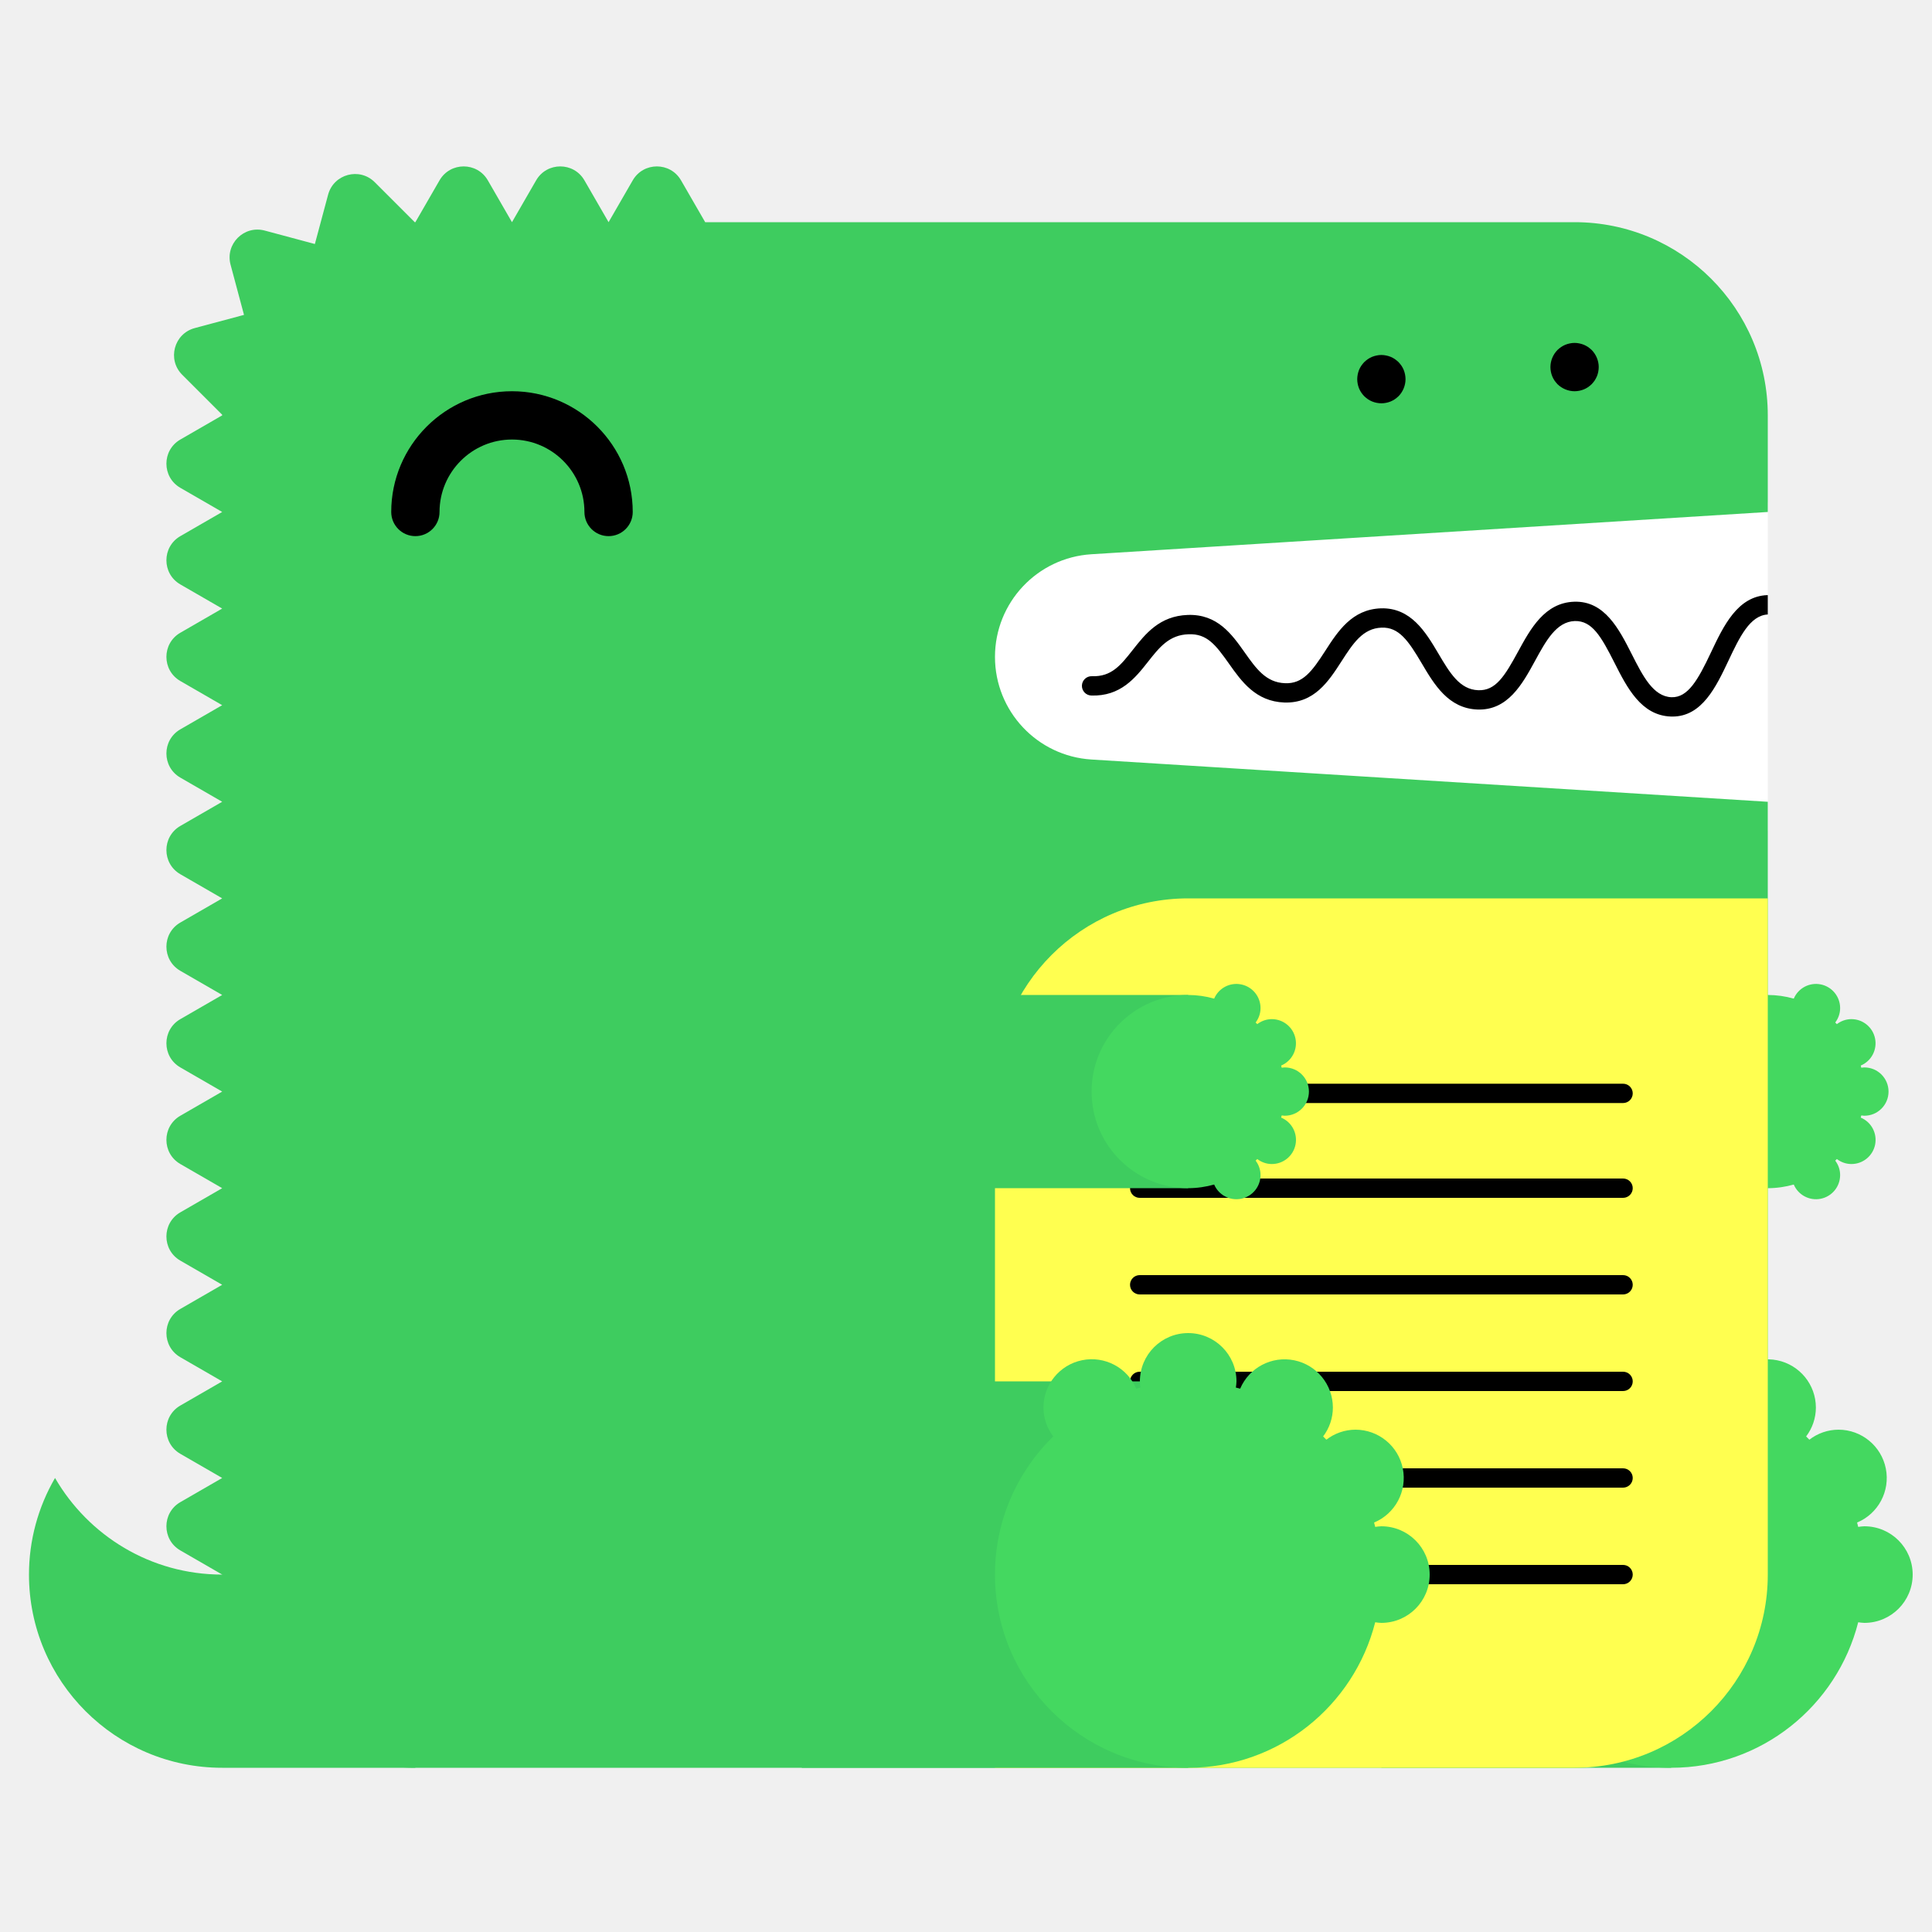
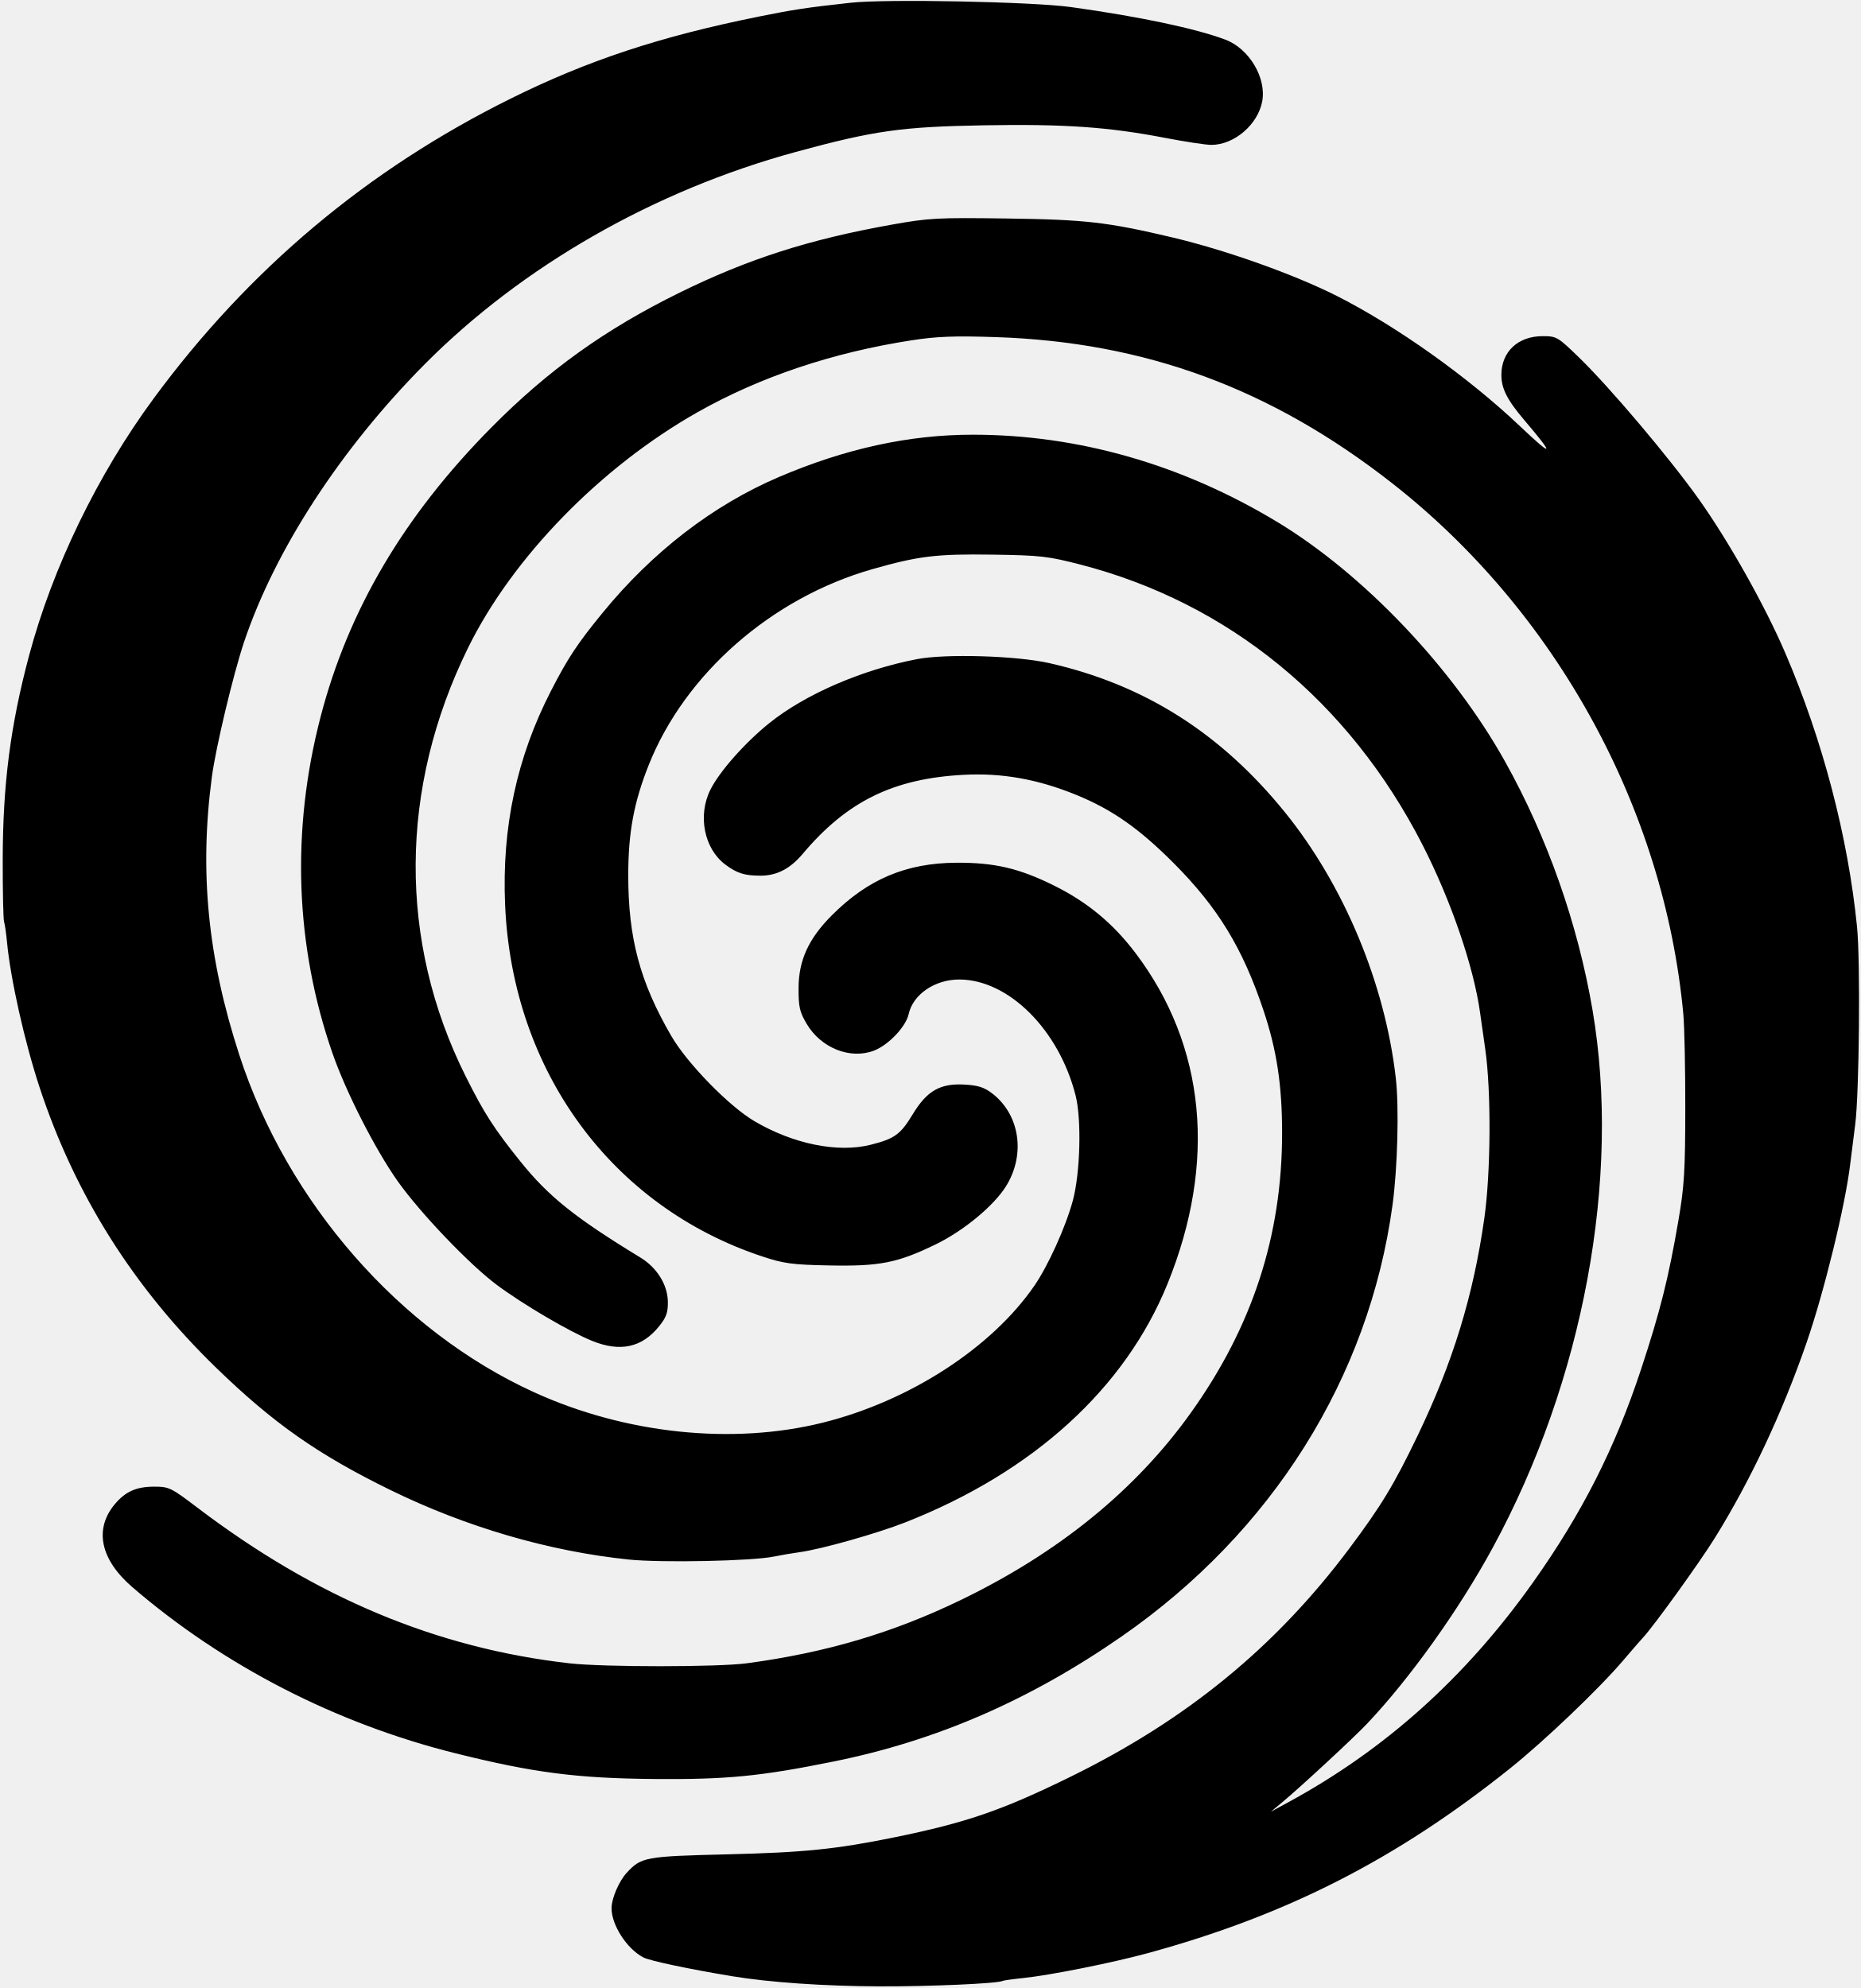
- <svg xmlns="http://www.w3.org/2000/svg" width="200" height="200" viewBox="0 0 200 200">
-   <g fill="none" fill-rule="evenodd">
-     <path fill="#FFF" d="M99 52h84v34H99z" />
-     <path d="M23 163c-7.398 0-13.843-4.027-17.303-10A19.886 19.886 0 0 0 3 163c0 11.046 8.954 20 20 20h20v-20H23z" fill="#3ECC5F" />
-     <path d="M112.98 57.376L183 53V43c0-11.046-8.954-20-20-20H73l-2.5-4.33c-1.112-1.925-3.889-1.925-5 0L63 23l-2.5-4.33c-1.111-1.925-3.889-1.925-5 0L53 23l-2.5-4.33c-1.111-1.925-3.889-1.925-5 0L43 23c-.022 0-.042.003-.065.003l-4.142-4.141c-1.57-1.571-4.252-.853-4.828 1.294l-1.369 5.104-5.192-1.392c-2.148-.575-4.111 1.389-3.535 3.536l1.39 5.193-5.102 1.367c-2.148.576-2.867 3.259-1.296 4.83l4.142 4.142c0 .021-.003.042-.003.064l-4.33 2.5c-1.925 1.111-1.925 3.889 0 5L23 53l-4.33 2.5c-1.925 1.111-1.925 3.889 0 5L23 63l-4.33 2.5c-1.925 1.111-1.925 3.889 0 5L23 73l-4.33 2.5c-1.925 1.111-1.925 3.889 0 5L23 83l-4.33 2.5c-1.925 1.111-1.925 3.889 0 5L23 93l-4.33 2.5c-1.925 1.111-1.925 3.889 0 5L23 103l-4.33 2.5c-1.925 1.111-1.925 3.889 0 5L23 113l-4.33 2.5c-1.925 1.111-1.925 3.889 0 5L23 123l-4.33 2.5c-1.925 1.111-1.925 3.889 0 5L23 133l-4.33 2.5c-1.925 1.111-1.925 3.889 0 5L23 143l-4.33 2.5c-1.925 1.111-1.925 3.889 0 5L23 153l-4.33 2.5c-1.925 1.111-1.925 3.889 0 5L23 163c0 11.046 8.954 20 20 20h120c11.046 0 20-8.954 20-20V83l-70.02-4.376A10.645 10.645 0 0 1 103 68c0-5.621 4.37-10.273 9.98-10.624" fill="#3ECC5F" />
-     <path fill="#3ECC5F" d="M143 183h30v-40h-30z" />
-     <path d="M193 158c-.219 0-.428.037-.639.064-.038-.15-.074-.301-.116-.451A5 5 0 0 0 190.32 148a4.96 4.96 0 0 0-3.016 1.036 26.531 26.531 0 0 0-.335-.336 4.955 4.955 0 0 0 1.011-2.987 5 5 0 0 0-9.599-1.959c-.148-.042-.297-.077-.445-.115.027-.211.064-.42.064-.639a5 5 0 0 0-5-5 5 5 0 0 0-5 5c0 .219.037.428.064.639-.148.038-.297.073-.445.115a4.998 4.998 0 0 0-9.599 1.959c0 1.125.384 2.151 1.011 2.987-3.717 3.632-6.031 8.693-6.031 14.3 0 11.046 8.954 20 20 20 9.339 0 17.16-6.41 19.361-15.064.211.027.42.064.639.064a5 5 0 0 0 5-5 5 5 0 0 0-5-5" fill="#44D860" />
-     <path fill="#3ECC5F" d="M153 123h30v-20h-30z" />
-     <path d="M193 115.5a2.5 2.5 0 1 0 0-5c-.109 0-.214.019-.319.032-.02-.075-.037-.15-.058-.225a2.501 2.501 0 0 0-.963-4.807c-.569 0-1.088.197-1.508.518a6.653 6.653 0 0 0-.168-.168c.314-.417.506-.931.506-1.494a2.5 2.5 0 0 0-4.8-.979A9.987 9.987 0 0 0 183 103c-5.522 0-10 4.478-10 10s4.478 10 10 10c.934 0 1.833-.138 2.69-.377a2.5 2.5 0 0 0 4.8-.979c0-.563-.192-1.077-.506-1.494.057-.055.113-.111.168-.168.42.321.939.518 1.508.518a2.5 2.5 0 0 0 .963-4.807c.021-.074.038-.15.058-.225.105.013.21.032.319.032" fill="#44D860" />
-     <path d="M63 55.5a2.5 2.5 0 0 1-2.5-2.5c0-4.136-3.364-7.5-7.5-7.5s-7.5 3.364-7.5 7.5a2.5 2.5 0 1 1-5 0c0-6.893 5.607-12.5 12.5-12.5S65.5 46.107 65.5 53a2.5 2.5 0 0 1-2.5 2.5" fill="#000" />
-     <path d="M103 183h60c11.046 0 20-8.954 20-20V93h-60c-11.046 0-20 8.954-20 20v70z" fill="#FFFF50" />
-     <path d="M168.02 124h-50.04a1 1 0 1 1 0-2h50.04a1 1 0 1 1 0 2m0 20h-50.04a1 1 0 1 1 0-2h50.04a1 1 0 1 1 0 2m0 20h-50.04a1 1 0 1 1 0-2h50.04a1 1 0 1 1 0 2m0-49.814h-50.04a1 1 0 1 1 0-2h50.04a1 1 0 1 1 0 2m0 19.814h-50.04a1 1 0 1 1 0-2h50.04a1 1 0 1 1 0 2m0 20h-50.04a1 1 0 1 1 0-2h50.04a1 1 0 1 1 0 2M183 61.611c-.012 0-.022-.006-.034-.005-3.09.105-4.552 3.196-5.842 5.923-1.346 2.85-2.387 4.703-4.093 4.647-1.889-.068-2.969-2.202-4.113-4.46-1.314-2.594-2.814-5.536-5.963-5.426-3.046.104-4.513 2.794-5.807 5.167-1.377 2.528-2.314 4.065-4.121 3.994-1.927-.07-2.951-1.805-4.136-3.813-1.321-2.236-2.848-4.75-5.936-4.664-2.994.103-4.465 2.385-5.763 4.4-1.373 2.13-2.335 3.428-4.165 3.351-1.973-.07-2.992-1.51-4.171-3.177-1.324-1.873-2.816-3.993-5.895-3.89-2.928.1-4.399 1.97-5.696 3.618-1.232 1.564-2.194 2.802-4.229 2.724a1 1 0 0 0-.072 2c3.017.101 4.545-1.8 5.872-3.487 1.177-1.496 2.193-2.787 4.193-2.855 1.926-.082 2.829 1.115 4.195 3.045 1.297 1.834 2.769 3.914 5.731 4.021 3.103.104 4.596-2.215 5.918-4.267 1.182-1.834 2.202-3.417 4.15-3.484 1.793-.067 2.769 1.35 4.145 3.681 1.297 2.197 2.766 4.686 5.787 4.796 3.125.108 4.634-2.62 5.949-5.035 1.139-2.088 2.214-4.06 4.119-4.126 1.793-.042 2.728 1.595 4.111 4.33 1.292 2.553 2.757 5.445 5.825 5.556l.169.003c3.064 0 4.518-3.075 5.805-5.794 1.139-2.41 2.217-4.68 4.067-4.773v-2z" fill="#000" />
-     <path fill="#3ECC5F" d="M83 183h40v-40H83z" />
-     <path d="M143 158c-.219 0-.428.037-.639.064-.038-.15-.074-.301-.116-.451A5 5 0 0 0 140.32 148a4.96 4.96 0 0 0-3.016 1.036 26.531 26.531 0 0 0-.335-.336 4.955 4.955 0 0 0 1.011-2.987 5 5 0 0 0-9.599-1.959c-.148-.042-.297-.077-.445-.115.027-.211.064-.42.064-.639a5 5 0 0 0-5-5 5 5 0 0 0-5 5c0 .219.037.428.064.639-.148.038-.297.073-.445.115a4.998 4.998 0 0 0-9.599 1.959c0 1.125.384 2.151 1.011 2.987-3.717 3.632-6.031 8.693-6.031 14.3 0 11.046 8.954 20 20 20 9.339 0 17.16-6.41 19.361-15.064.211.027.42.064.639.064a5 5 0 0 0 5-5 5 5 0 0 0-5-5" fill="#44D860" />
-     <path fill="#3ECC5F" d="M83 123h40v-20H83z" />
-     <path d="M133 115.5a2.5 2.5 0 1 0 0-5c-.109 0-.214.019-.319.032-.02-.075-.037-.15-.058-.225a2.501 2.501 0 0 0-.963-4.807c-.569 0-1.088.197-1.508.518a6.653 6.653 0 0 0-.168-.168c.314-.417.506-.931.506-1.494a2.5 2.5 0 0 0-4.8-.979A9.987 9.987 0 0 0 123 103c-5.522 0-10 4.478-10 10s4.478 10 10 10c.934 0 1.833-.138 2.69-.377a2.5 2.5 0 0 0 4.8-.979c0-.563-.192-1.077-.506-1.494.057-.055.113-.111.168-.168.42.321.939.518 1.508.518a2.5 2.5 0 0 0 .963-4.807c.021-.074.038-.15.058-.225.105.013.21.032.319.032" fill="#44D860" />
-     <path d="M143 41.75c-.16 0-.33-.02-.49-.05a2.52 2.52 0 0 1-.47-.14c-.15-.06-.29-.14-.431-.23-.13-.09-.259-.2-.38-.31-.109-.12-.219-.24-.309-.38s-.17-.28-.231-.43a2.619 2.619 0 0 1-.189-.96c0-.16.02-.33.05-.49.03-.16.08-.31.139-.47.061-.15.141-.29.231-.43.09-.13.2-.26.309-.38.121-.11.25-.22.38-.31.141-.09.281-.17.431-.23.149-.06.31-.11.47-.14.32-.07.65-.07.98 0 .159.03.32.08.47.14.149.06.29.14.43.23.13.09.259.2.38.31.11.12.22.25.31.38.09.14.17.28.23.43.06.16.11.31.14.47.029.16.05.33.05.49 0 .66-.271 1.31-.73 1.77-.121.11-.25.22-.38.31-.14.09-.281.17-.43.23a2.565 2.565 0 0 1-.96.19m20-1.25c-.66 0-1.3-.27-1.771-.73a3.802 3.802 0 0 1-.309-.38c-.09-.14-.17-.28-.231-.43a2.619 2.619 0 0 1-.189-.96c0-.66.27-1.3.729-1.77.121-.11.25-.22.38-.31.141-.09.281-.17.431-.23.149-.06.31-.11.47-.14.32-.07.66-.07.98 0 .159.03.32.08.47.14.149.06.29.14.43.23.13.09.259.2.38.31.459.47.73 1.11.73 1.77 0 .16-.021.33-.05.49-.03.16-.08.32-.14.47-.07.15-.14.29-.23.43-.09.13-.2.26-.31.38-.121.11-.25.22-.38.31-.14.09-.281.17-.43.23a2.565 2.565 0 0 1-.96.19" fill="#000" />
-   </g>
+ <svg xmlns="http://www.w3.org/2000/svg" width="642" height="686" viewBox="0 0 642 686" fill="none">
+   <path fill-rule="evenodd" clip-rule="evenodd" d="M293.5 0.947C278.279 2.622 274.037 3.26 262 5.684C227.792 12.572 202.862 20.806 176.204 34.023C126.747 58.542 85.879 92.872 53.02 137.5C33.66 163.794 18.146 195.819 10.024 226.252C3.603 250.311 0.978 270.626 0.939 296.549C0.922 307.576 1.129 317.251 1.399 318.049C1.668 318.847 2.123 321.975 2.409 325C3.624 337.837 8.47 359.466 13.669 375.25C25.838 412.197 46.076 444.323 74.626 472.018C94.312 491.114 109.591 501.844 134.5 514.064C160.731 526.932 189.472 535.325 217 538.156C228.309 539.319 259.479 538.678 267 537.128C269.475 536.618 273.505 535.931 275.957 535.601C283.285 534.614 302.621 529.154 312.375 525.317C356.471 507.97 388.167 479.124 402.829 443C419.841 401.084 415.997 361.007 391.897 329.024C384.096 318.671 375.139 311.244 363.549 305.52C351.566 299.601 343.117 297.633 330 297.704C312.637 297.797 299.407 303.393 286.943 315.916C278.961 323.936 275.557 331.404 275.525 340.97C275.504 347.428 275.895 349.173 278.277 353.223C283.217 361.627 293.323 365.676 301.533 362.541C306.541 360.628 312.556 354.297 313.515 349.93C315.005 343.149 322.53 338 330.949 338C347.965 338 365.371 355.338 371.107 378C373.211 386.312 372.729 404.715 370.157 414.284C367.742 423.267 361.675 436.705 356.902 443.642C342.126 465.118 313.797 483.463 283.903 490.911C252.731 498.677 215.8 494.796 184.302 480.441C137.889 459.29 99.124 414.95 82.592 364.104C71.666 330.499 68.739 300.831 73.112 268C74.459 257.887 80.477 232.675 84.189 221.596C94.844 189.793 117.553 154.864 146.573 125.645C180.181 91.807 225.749 65.734 274.5 52.448C301.575 45.069 311.002 43.733 339.5 43.238C367.247 42.757 382.368 43.803 401.838 47.551C408.802 48.892 416.045 49.992 417.934 49.995C425.836 50.007 434.053 42.955 435.512 34.909C436.979 26.817 430.96 16.766 422.807 13.691C412.521 9.813 393.186 5.731 369.5 2.439C356.191 0.589 305.756 -0.401 293.5 0.947ZM307.5 77.549C279.094 82.631 258.067 89.378 234.5 100.972C208.849 113.591 189.171 127.684 169.577 147.47C139.355 177.988 120.163 210.524 110.572 247.5C100.419 286.643 101.831 326.314 114.695 363.391C119.324 376.73 129.401 396.53 137.146 407.5C144.912 418.5 162.036 436.417 171.5 443.444C180.587 450.192 196.482 459.523 204.299 462.7C214.001 466.642 221.5 465.005 227.409 457.656C229.91 454.545 230.487 452.923 230.431 449.156C230.345 443.344 226.655 437.41 220.976 433.951C198.406 420.206 189.246 412.869 179.512 400.741C170.405 389.393 167.072 384.207 160.705 371.478C137.367 324.823 137.656 272.003 161.515 223.5C176.836 192.352 207.292 161.098 240.73 142.209C262.275 130.037 287.265 121.645 314.5 117.434C323.217 116.087 329.236 115.857 343.5 116.325C395.104 118.02 438.566 134.034 480.328 166.742C536.879 211.033 574.178 279.037 580.791 349.907C581.181 354.083 581.487 368.75 581.471 382.5C581.447 403.995 581.118 409.393 579.127 421C575.692 441.024 572.813 452.506 566.212 472.5C557.218 499.745 545.846 522.183 528.959 546C505.733 578.758 477.97 603.707 444.5 621.899L438.5 625.16L442.5 621.83C448.778 616.604 467.071 599.659 471.624 594.853C486.491 579.159 503.379 555.511 515.035 534.064C546.347 476.452 559.344 406.389 549.459 348.5C544.374 318.722 533.854 288.854 519.238 262.696C501.195 230.404 470.453 198.092 440.644 180.087C407.824 160.263 372.007 150 335.641 150C313.665 150 291.706 154.792 268.772 164.592C246.01 174.318 225.127 190.406 207.884 211.5C199.145 222.19 195.933 227.051 190.084 238.434C178.293 261.385 173.119 285.553 174.275 312.277C176.754 369.582 211.022 416.378 263.119 433.601C270.45 436.024 273.317 436.409 286 436.666C303.453 437.019 309.629 435.807 322.723 429.455C332.475 424.725 342.938 416.072 347.153 409.252C353.927 398.292 351.836 384.553 342.285 377.268C339.529 375.166 337.422 374.507 332.63 374.249C324.371 373.804 319.793 376.444 314.956 384.44C310.699 391.477 308.686 392.939 300.379 395.031C289.025 397.888 273.682 394.769 260.282 386.877C251.521 381.718 237.115 366.952 231.628 357.509C220.8 338.87 216.744 323.706 216.765 301.935C216.779 287.217 218.706 276.854 223.818 264C236.348 232.493 266.249 206.304 301 196.398C316.961 191.849 323.115 191.106 342.5 191.39C358.926 191.631 361.562 191.927 372.648 194.784C423.9 207.99 465.445 241.999 490.794 291.5C500.616 310.679 508.507 333.704 510.673 349.5C510.975 351.7 511.769 357.292 512.439 361.927C514.544 376.497 514.389 404.552 512.116 420.5C508.3 447.268 501.261 470.176 489.07 495.5C480.934 512.402 476.583 519.589 465.589 534.284C440.157 568.278 409.534 593.375 369.5 613.036C345.685 624.731 333.421 628.952 308.5 634.029C288.439 638.115 277.456 639.232 251 639.875C222.635 640.565 221.304 640.806 216.298 646.169C213.577 649.083 211 655.08 211 658.5C211 664.312 216.355 672.568 222 675.459C224.286 676.63 237.403 679.407 252.5 681.918C265.376 684.059 284.365 685.367 303.5 685.432C321.016 685.492 344.377 684.457 345.957 683.551C346.256 683.38 349.425 682.937 353 682.567C362.304 681.604 383.745 677.321 396 673.978C443.94 660.898 481.77 641.606 521 610.232C532.831 600.771 551.739 582.727 560 573.014C563.025 569.458 566.146 565.862 566.936 565.024C570.501 561.239 586.286 539.347 591.562 530.87C603.866 511.102 614.82 487.815 623.254 463.5C629.399 445.782 636.735 415.745 638.397 401.5C638.653 399.3 639.42 393.225 640.1 388C641.49 377.319 641.911 331.596 640.727 319.799C637.613 288.748 628.89 255.445 616.006 225.414C608.968 209.01 596.476 186.78 586.096 172.19C575.904 157.865 555.347 133.562 544.699 123.25C537.452 116.231 537.055 116 532.254 116C523.764 116 518.046 121.341 518.015 129.3C517.996 134.047 519.985 137.98 525.957 145C536.506 157.403 536.043 158.076 524.495 147.124C506.563 130.116 481.787 112.493 461.196 102.099C446.473 94.667 422.873 86.271 404.5 81.93C382.072 76.631 374.545 75.769 347.5 75.4C323.257 75.069 320.554 75.214 307.5 77.549ZM316.382 227.448C297.333 231.126 277.856 239.558 265.5 249.473C257.068 256.239 248.262 266.184 245.107 272.501C240.663 281.398 242.941 292.857 250.241 298.326C254.272 301.346 256.877 302.167 262.439 302.167C268.028 302.167 272.63 299.778 276.973 294.623C292.241 276.497 308.248 268.639 332.5 267.365C345.748 266.669 357.994 268.853 371.326 274.288C383.71 279.337 393.054 285.888 405.033 297.92C420.224 313.179 428.723 327.121 435.91 348.572C440.523 362.34 442.36 374.427 442.36 391C442.36 426.388 432.081 457.868 410.818 487.594C391.76 514.238 365.317 535.748 331.5 552.113C308.046 563.464 284.99 570.284 257.678 573.95C247.69 575.291 208.269 575.298 196.5 573.962C150.663 568.756 108.985 551.312 68.035 520.193C59.031 513.351 58.309 513 53.235 513C47.07 513 43.299 514.668 39.645 519.01C32.387 527.636 34.606 538.159 45.696 547.704C77.147 574.774 115.856 594.689 157 604.97C183.988 611.713 199.094 613.664 226 613.881C250.803 614.08 262.321 612.954 287.5 607.868C323.074 600.682 355.229 586.727 387 564.687C438.915 528.673 472.32 475.458 480.459 415.804C482.211 402.962 482.746 382.158 481.586 372C477.864 339.404 463.665 305.376 443.301 280.248C421.159 252.927 394.749 236.219 362 228.815C350.748 226.271 326.274 225.537 316.382 227.448Z" fill="black" />
</svg>
